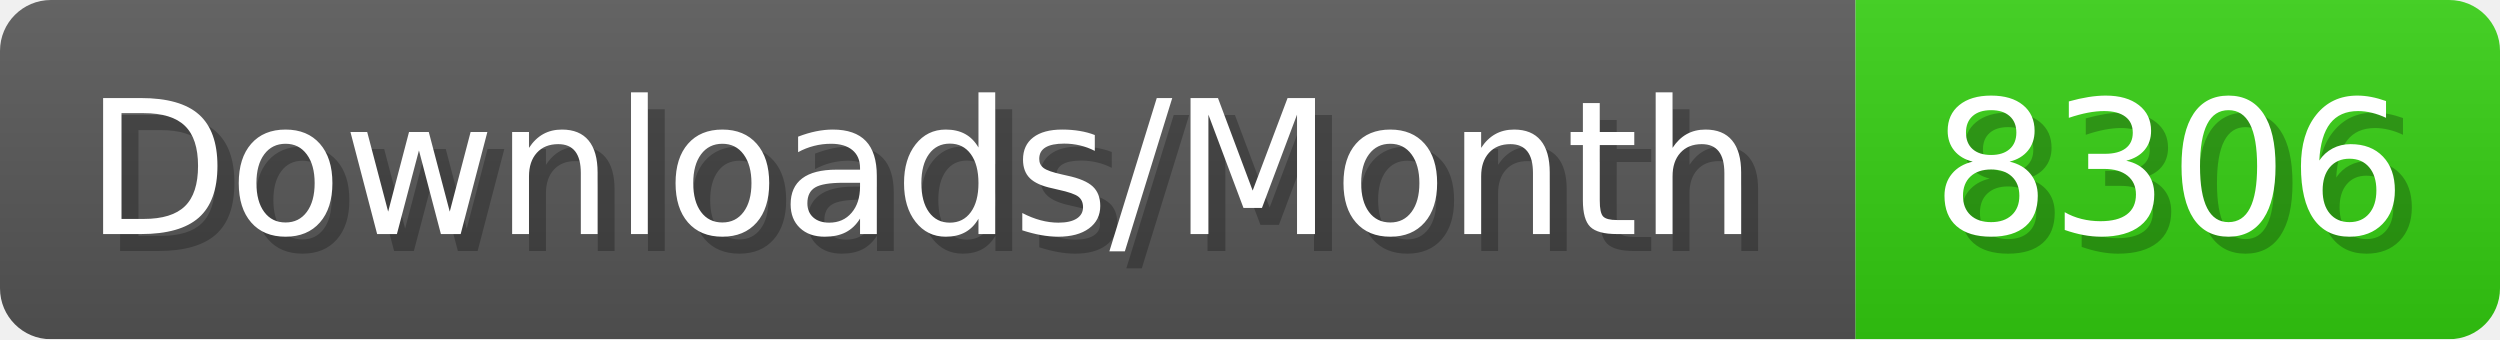
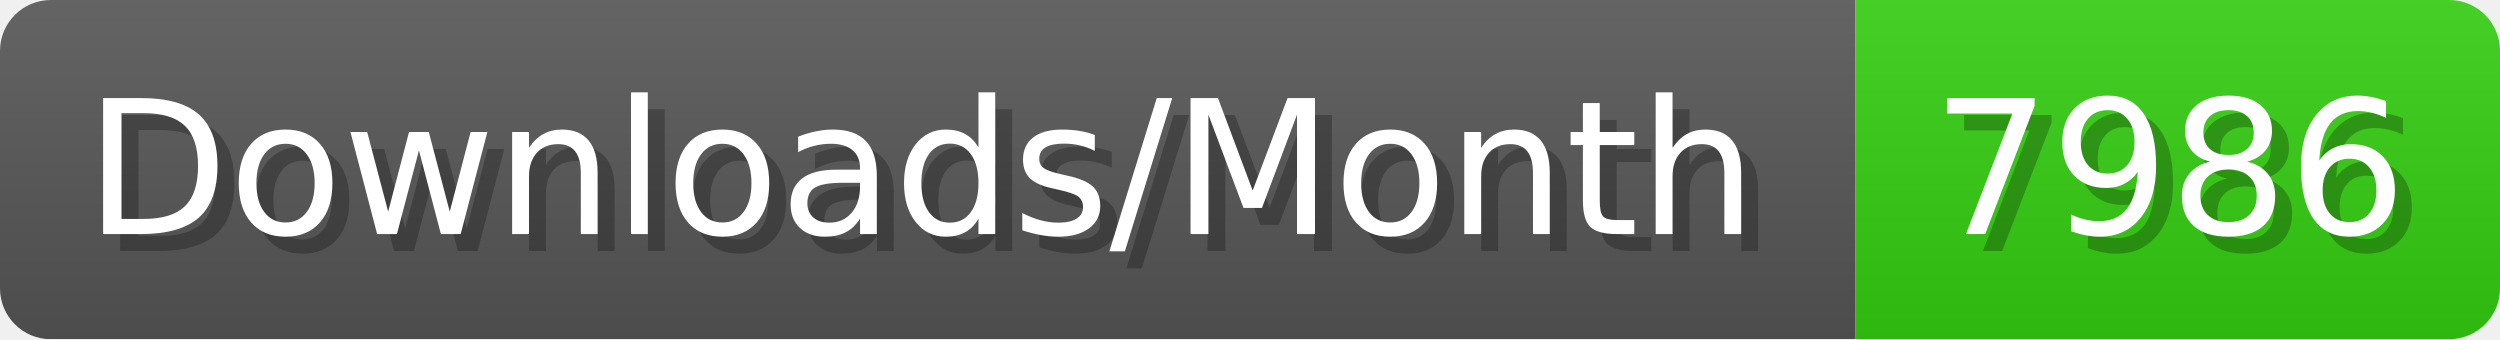
- <svg xmlns="http://www.w3.org/2000/svg" width="147.4" height="20" viewBox="0 0 1474 200" role="img" aria-label="Downloads/Month: 8306">
+ <svg xmlns="http://www.w3.org/2000/svg" width="147.4" height="20" viewBox="0 0 1474 200" role="img" aria-label="Downloads/Month: 7986">
  <linearGradient id="YlXUI" x2="0" y2="100%">
    <stop offset="0" stop-opacity=".1" stop-color="#EEE" />
    <stop offset="1" stop-opacity=".1" />
  </linearGradient>
  <mask id="JHhop">
    <rect width="1474" height="200" rx="30" fill="#FFF" />
  </mask>
  <g mask="url(#JHhop)">
    <rect width="1094" height="200" fill="#555" />
    <rect width="380" height="200" fill="#3C1" x="1094" />
    <rect width="1474" height="200" fill="url(#YlXUI)" />
  </g>
  <g aria-hidden="true" fill="#fff" text-anchor="start" font-family="Verdana,DejaVu Sans,sans-serif" font-size="110">
    <text x="60" y="148" textLength="994" fill="#000" opacity="0.25">Downloads/Month</text>
    <text x="50" y="138" textLength="994">Downloads/Month</text>
-     <text x="1149" y="148" textLength="280" fill="#000" opacity="0.25">8306</text>
-     <text x="1139" y="138" textLength="280">8306</text>
+     <text x="1149" y="148" textLength="280" fill="#000" opacity="0.25">7986</text>
+     <text x="1139" y="138" textLength="280">7986</text>
  </g>
</svg>
